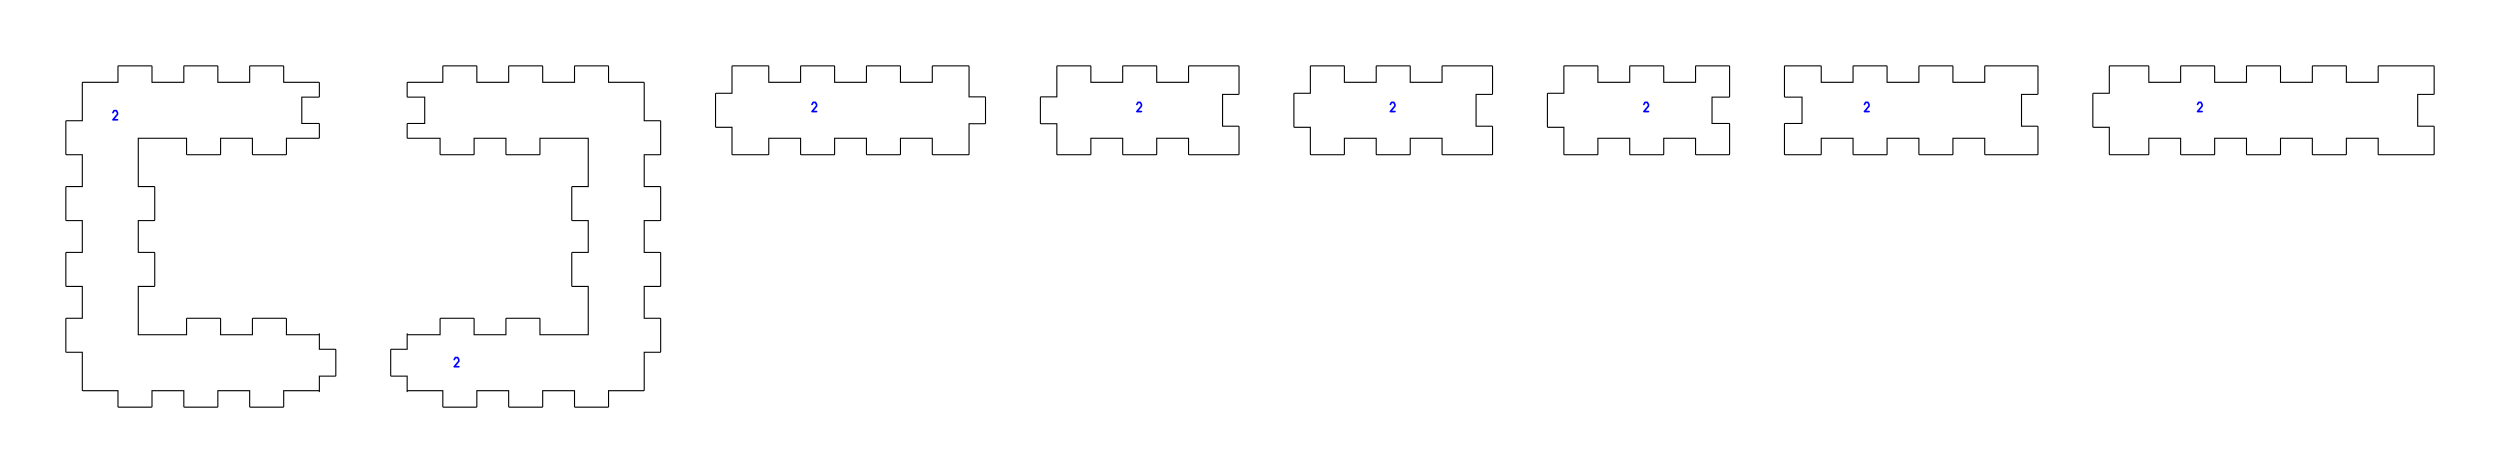
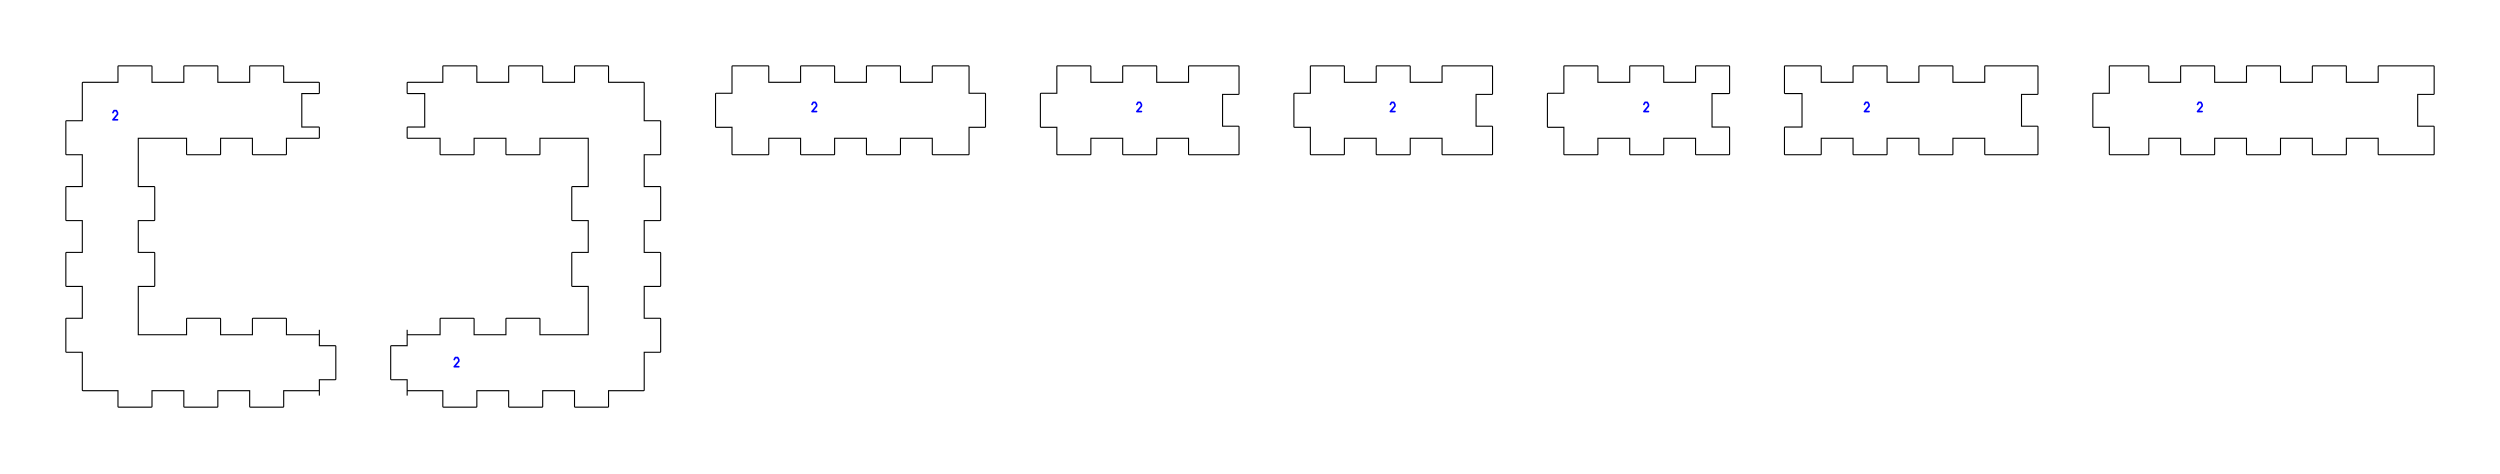
<svg xmlns="http://www.w3.org/2000/svg" width="455.60mm" height="86.20mm" viewBox="0 0 455.60 86.20">
  <g transform="translate(12.000,12.000)">
    <g transform="translate(-10.000,-10.000)">
-       <path d="M 13.100 69.200 H 19.500 V 72.100 C 19.500 72.155 19.545 72.200 19.600 72.200 H 25.600 C 25.655 72.200 25.700 72.155 25.700 72.100 V 69.200 H 31.500 V 72.100 C 31.500 72.155 31.545 72.200 31.600 72.200 H 37.600 C 37.655 72.200 37.700 72.155 37.700 72.100 V 69.200 H 43.500 V 72.100 C 43.500 72.155 43.545 72.200 43.600 72.200 H 49.600 C 49.655 72.200 49.700 72.155 49.700 72.100 V 69.200 H 56.100 C 56.155 69.200 56.200 69.155 56.200 69.100 V 69.450 V 66.550 H 59.100 C 59.155 66.550 59.200 66.505 59.200 66.450 V 61.750 C 59.200 61.695 59.155 61.650 59.100 61.650 H 56.200 V 58.750 V 59.100 C 56.200 59.045 56.155 59.000 56.100 59.000 H 50.200 V 56.100 C 50.200 56.045 50.155 56.000 50.100 56.000 H 44.100 C 44.045 56.000 44.000 56.045 44.000 56.100 V 59.000 H 38.200 V 56.100 C 38.200 56.045 38.155 56.000 38.100 56.000 H 32.100 C 32.045 56.000 32.000 56.045 32.000 56.100 V 59.000 H 26.100 H 23.200 V 56.100 V 50.200 H 26.100 C 26.155 50.200 26.200 50.155 26.200 50.100 V 44.100 C 26.200 44.045 26.155 44.000 26.100 44.000 H 23.200 V 38.200 H 26.100 C 26.155 38.200 26.200 38.155 26.200 38.100 V 32.100 C 26.200 32.045 26.155 32.000 26.100 32.000 H 23.200 V 26.100 V 23.200 H 26.100 H 32.000 V 26.100 C 32.000 26.155 32.045 26.200 32.100 26.200 H 38.100 C 38.155 26.200 38.200 26.155 38.200 26.100 V 23.200 H 44.000 V 26.100 C 44.000 26.155 44.045 26.200 44.100 26.200 H 50.100 C 50.155 26.200 50.200 26.155 50.200 26.100 V 23.200 H 56.100 C 56.155 23.200 56.200 23.155 56.200 23.100 V 20.600 C 56.200 20.545 56.155 20.500 56.100 20.500 H 55.900 H 53.000 V 17.600 V 18.600 V 15.700 H 55.900 H 56.100 C 56.155 15.700 56.200 15.655 56.200 15.600 V 13.100 C 56.200 13.045 56.155 13.000 56.100 13.000 H 49.700 V 10.100 C 49.700 10.045 49.655 10.000 49.600 10.000 H 43.600 C 43.545 10.000 43.500 10.045 43.500 10.100 V 13.000 H 37.700 V 10.100 C 37.700 10.045 37.655 10.000 37.600 10.000 H 31.600 C 31.545 10.000 31.500 10.045 31.500 10.100 V 13.000 H 25.700 V 10.100 C 25.700 10.045 25.655 10.000 25.600 10.000 H 19.600 C 19.545 10.000 19.500 10.045 19.500 10.100 V 13.000 H 13.100 C 13.045 13.000 13.000 13.045 13.000 13.100 V 20.000 H 10.100 C 10.045 20.000 10.000 20.045 10.000 20.100 V 26.100 C 10.000 26.155 10.045 26.200 10.100 26.200 H 13.000 V 32.000 H 10.100 C 10.045 32.000 10.000 32.045 10.000 32.100 V 38.100 C 10.000 38.155 10.045 38.200 10.100 38.200 H 13.000 V 44.000 H 10.100 C 10.045 44.000 10.000 44.045 10.000 44.100 V 50.100 C 10.000 50.155 10.045 50.200 10.100 50.200 H 13.000 V 56.000 H 10.100 C 10.045 56.000 10.000 56.045 10.000 56.100 V 62.100 C 10.000 62.155 10.045 62.200 10.100 62.200 H 13.000 V 69.100 C 13.000 69.155 13.045 69.200 13.100 69.200 Z" fill="none" stroke="#000000" stroke-width="0.2" />
+       <path d="M 13.100 69.200 H 19.500 V 72.100 C 19.500 72.155 19.545 72.200 19.600 72.200 H 25.600 C 25.655 72.200 25.700 72.155 25.700 72.100 V 69.200 H 31.500 V 72.100 C 31.500 72.155 31.545 72.200 31.600 72.200 H 37.600 C 37.655 72.200 37.700 72.155 37.700 72.100 V 69.200 H 43.500 V 72.100 C 43.500 72.155 43.545 72.200 43.600 72.200 H 49.600 C 49.655 72.200 49.700 72.155 49.700 72.100 V 69.200 H 56.100 C 56.155 69.200 56.200 69.155 56.200 69.100 V 70.100 V 67.200 H 59.100 C 59.155 67.200 59.200 67.155 59.200 67.100 V 61.100 C 59.200 61.045 59.155 61.000 59.100 61.000 H 56.200 V 58.100 V 59.100 C 56.200 59.045 56.155 59.000 56.100 59.000 H 50.200 V 56.100 C 50.200 56.045 50.155 56.000 50.100 56.000 H 44.100 C 44.045 56.000 44.000 56.045 44.000 56.100 V 59.000 H 38.200 V 56.100 C 38.200 56.045 38.155 56.000 38.100 56.000 H 32.100 C 32.045 56.000 32.000 56.045 32.000 56.100 V 59.000 H 26.100 H 23.200 V 56.100 V 50.200 H 26.100 C 26.155 50.200 26.200 50.155 26.200 50.100 V 44.100 C 26.200 44.045 26.155 44.000 26.100 44.000 H 23.200 V 38.200 H 26.100 C 26.155 38.200 26.200 38.155 26.200 38.100 V 32.100 C 26.200 32.045 26.155 32.000 26.100 32.000 H 23.200 V 26.100 V 23.200 H 26.100 H 32.000 V 26.100 C 32.000 26.155 32.045 26.200 32.100 26.200 H 38.100 C 38.155 26.200 38.200 26.155 38.200 26.100 V 23.200 H 44.000 V 26.100 C 44.000 26.155 44.045 26.200 44.100 26.200 H 50.100 C 50.155 26.200 50.200 26.155 50.200 26.100 V 23.200 H 56.100 C 56.155 23.200 56.200 23.155 56.200 23.100 V 21.250 C 56.200 21.195 56.155 21.150 56.100 21.150 H 55.900 H 53.000 V 18.250 V 17.950 V 15.050 H 55.900 H 56.100 C 56.155 15.050 56.200 15.005 56.200 14.950 V 13.100 C 56.200 13.045 56.155 13.000 56.100 13.000 H 49.700 V 10.100 C 49.700 10.045 49.655 10.000 49.600 10.000 H 43.600 C 43.545 10.000 43.500 10.045 43.500 10.100 V 13.000 H 37.700 V 10.100 C 37.700 10.045 37.655 10.000 37.600 10.000 H 31.600 C 31.545 10.000 31.500 10.045 31.500 10.100 V 13.000 H 25.700 V 10.100 C 25.700 10.045 25.655 10.000 25.600 10.000 H 19.600 C 19.545 10.000 19.500 10.045 19.500 10.100 V 13.000 H 13.100 C 13.045 13.000 13.000 13.045 13.000 13.100 V 20.000 H 10.100 C 10.045 20.000 10.000 20.045 10.000 20.100 V 26.100 C 10.000 26.155 10.045 26.200 10.100 26.200 H 13.000 V 32.000 H 10.100 C 10.045 32.000 10.000 32.045 10.000 32.100 V 38.100 C 10.000 38.155 10.045 38.200 10.100 38.200 H 13.000 V 44.000 H 10.100 C 10.045 44.000 10.000 44.045 10.000 44.100 V 50.100 C 10.000 50.155 10.045 50.200 10.100 50.200 H 13.000 V 56.000 H 10.100 C 10.045 56.000 10.000 56.045 10.000 56.100 V 62.100 C 10.000 62.155 10.045 62.200 10.100 62.200 H 13.000 V 69.100 C 13.000 69.155 13.045 69.200 13.100 69.200 Z" fill="none" stroke="#000000" stroke-width="0.2" />
    </g>
    <g transform="translate(8.48,9.83)">
      <polyline points="0.10,-1.30 0.31,-1.67 0.72,-1.67 0.93,-1.30 0.93,-1.00 0.10,0.00 0.93,0.00" fill="none" stroke="#0000ff" stroke-width="0.3" stroke-linecap="round" stroke-linejoin="round" />
    </g>
  </g>
  <g transform="translate(71.200,12.000)">
    <g transform="translate(-60.700,-10.000)">
-       <path d="M 106.800 69.200 H 100.400 V 72.100 C 100.400 72.155 100.355 72.200 100.300 72.200 H 94.300 C 94.245 72.200 94.200 72.155 94.200 72.100 V 69.200 H 88.400 V 72.100 C 88.400 72.155 88.355 72.200 88.300 72.200 H 82.300 C 82.245 72.200 82.200 72.155 82.200 72.100 V 69.200 H 76.400 V 72.100 C 76.400 72.155 76.355 72.200 76.300 72.200 H 70.300 C 70.245 72.200 70.200 72.155 70.200 72.100 V 69.200 H 63.800 C 63.745 69.200 63.700 69.155 63.700 69.100 V 69.450 V 66.550 H 60.800 C 60.745 66.550 60.700 66.505 60.700 66.450 V 61.750 C 60.700 61.695 60.745 61.650 60.800 61.650 H 63.700 V 58.750 V 59.100 C 63.700 59.045 63.745 59.000 63.800 59.000 H 69.700 V 56.100 C 69.700 56.045 69.745 56.000 69.800 56.000 H 75.800 C 75.855 56.000 75.900 56.045 75.900 56.100 V 59.000 H 81.700 V 56.100 C 81.700 56.045 81.745 56.000 81.800 56.000 H 87.800 C 87.855 56.000 87.900 56.045 87.900 56.100 V 59.000 H 93.800 H 96.700 V 56.100 V 50.200 H 93.800 C 93.745 50.200 93.700 50.155 93.700 50.100 V 44.100 C 93.700 44.045 93.745 44.000 93.800 44.000 H 96.700 V 38.200 H 93.800 C 93.745 38.200 93.700 38.155 93.700 38.100 V 32.100 C 93.700 32.045 93.745 32.000 93.800 32.000 H 96.700 V 26.100 V 23.200 H 93.800 H 87.900 V 26.100 C 87.900 26.155 87.855 26.200 87.800 26.200 H 81.800 C 81.745 26.200 81.700 26.155 81.700 26.100 V 23.200 H 75.900 V 26.100 C 75.900 26.155 75.855 26.200 75.800 26.200 H 69.800 C 69.745 26.200 69.700 26.155 69.700 26.100 V 23.200 H 63.800 C 63.745 23.200 63.700 23.155 63.700 23.100 V 20.600 C 63.700 20.545 63.745 20.500 63.800 20.500 H 64.000 H 66.900 V 17.600 V 18.600 V 15.700 H 64.000 H 63.800 C 63.745 15.700 63.700 15.655 63.700 15.600 V 13.100 C 63.700 13.045 63.745 13.000 63.800 13.000 H 70.200 V 10.100 C 70.200 10.045 70.245 10.000 70.300 10.000 H 76.300 C 76.355 10.000 76.400 10.045 76.400 10.100 V 13.000 H 82.200 V 10.100 C 82.200 10.045 82.245 10.000 82.300 10.000 H 88.300 C 88.355 10.000 88.400 10.045 88.400 10.100 V 13.000 H 94.200 V 10.100 C 94.200 10.045 94.245 10.000 94.300 10.000 H 100.300 C 100.355 10.000 100.400 10.045 100.400 10.100 V 13.000 H 106.800 C 106.855 13.000 106.900 13.045 106.900 13.100 V 20.000 H 109.800 C 109.855 20.000 109.900 20.045 109.900 20.100 V 26.100 C 109.900 26.155 109.855 26.200 109.800 26.200 H 106.900 V 32.000 H 109.800 C 109.855 32.000 109.900 32.045 109.900 32.100 V 38.100 C 109.900 38.155 109.855 38.200 109.800 38.200 H 106.900 V 44.000 H 109.800 C 109.855 44.000 109.900 44.045 109.900 44.100 V 50.100 C 109.900 50.155 109.855 50.200 109.800 50.200 H 106.900 V 56.000 H 109.800 C 109.855 56.000 109.900 56.045 109.900 56.100 V 62.100 C 109.900 62.155 109.855 62.200 109.800 62.200 H 106.900 V 69.100 C 106.900 69.155 106.855 69.200 106.800 69.200 Z" fill="none" stroke="#000000" stroke-width="0.2" />
+       <path d="M 106.800 69.200 H 100.400 V 72.100 C 100.400 72.155 100.355 72.200 100.300 72.200 H 94.300 C 94.245 72.200 94.200 72.155 94.200 72.100 V 69.200 H 88.400 V 72.100 C 88.400 72.155 88.355 72.200 88.300 72.200 H 82.300 C 82.245 72.200 82.200 72.155 82.200 72.100 V 69.200 H 76.400 V 72.100 C 76.400 72.155 76.355 72.200 76.300 72.200 H 70.300 C 70.245 72.200 70.200 72.155 70.200 72.100 V 69.200 H 63.800 C 63.745 69.200 63.700 69.155 63.700 69.100 V 70.100 V 67.200 H 60.800 C 60.745 67.200 60.700 67.155 60.700 67.100 V 61.100 C 60.700 61.045 60.745 61.000 60.800 61.000 H 63.700 V 58.100 V 59.100 C 63.700 59.045 63.745 59.000 63.800 59.000 H 69.700 V 56.100 C 69.700 56.045 69.745 56.000 69.800 56.000 H 75.800 C 75.855 56.000 75.900 56.045 75.900 56.100 V 59.000 H 81.700 V 56.100 C 81.700 56.045 81.745 56.000 81.800 56.000 H 87.800 C 87.855 56.000 87.900 56.045 87.900 56.100 V 59.000 H 93.800 H 96.700 V 56.100 V 50.200 H 93.800 C 93.745 50.200 93.700 50.155 93.700 50.100 V 44.100 C 93.700 44.045 93.745 44.000 93.800 44.000 H 96.700 V 38.200 H 93.800 C 93.745 38.200 93.700 38.155 93.700 38.100 V 32.100 C 93.700 32.045 93.745 32.000 93.800 32.000 H 96.700 V 26.100 V 23.200 H 93.800 H 87.900 V 26.100 C 87.900 26.155 87.855 26.200 87.800 26.200 H 81.800 C 81.745 26.200 81.700 26.155 81.700 26.100 V 23.200 H 75.900 V 26.100 C 75.900 26.155 75.855 26.200 75.800 26.200 H 69.800 C 69.745 26.200 69.700 26.155 69.700 26.100 V 23.200 H 63.800 C 63.745 23.200 63.700 23.155 63.700 23.100 V 21.250 C 63.700 21.195 63.745 21.150 63.800 21.150 H 64.000 H 66.900 V 18.250 V 17.950 V 15.050 H 64.000 H 63.800 C 63.745 15.050 63.700 15.005 63.700 14.950 V 13.100 C 63.700 13.045 63.745 13.000 63.800 13.000 H 70.200 V 10.100 C 70.200 10.045 70.245 10.000 70.300 10.000 H 76.300 C 76.355 10.000 76.400 10.045 76.400 10.100 V 13.000 H 82.200 V 10.100 C 82.200 10.045 82.245 10.000 82.300 10.000 H 88.300 C 88.355 10.000 88.400 10.045 88.400 10.100 V 13.000 H 94.200 V 10.100 C 94.200 10.045 94.245 10.000 94.300 10.000 H 100.300 C 100.355 10.000 100.400 10.045 100.400 10.100 V 13.000 H 106.800 C 106.855 13.000 106.900 13.045 106.900 13.100 V 20.000 H 109.800 C 109.855 20.000 109.900 20.045 109.900 20.100 V 26.100 C 109.900 26.155 109.855 26.200 109.800 26.200 H 106.900 V 32.000 H 109.800 C 109.855 32.000 109.900 32.045 109.900 32.100 V 38.100 C 109.900 38.155 109.855 38.200 109.800 38.200 H 106.900 V 44.000 H 109.800 C 109.855 44.000 109.900 44.045 109.900 44.100 V 50.100 C 109.900 50.155 109.855 50.200 109.800 50.200 H 106.900 V 56.000 H 109.800 C 109.855 56.000 109.900 56.045 109.900 56.100 V 62.100 C 109.900 62.155 109.855 62.200 109.800 62.200 H 106.900 V 69.100 C 106.900 69.155 106.855 69.200 106.800 69.200 Z" fill="none" stroke="#000000" stroke-width="0.2" />
    </g>
    <g transform="translate(11.48,54.83)">
      <polyline points="0.10,-1.30 0.31,-1.67 0.72,-1.67 0.93,-1.30 0.93,-1.00 0.10,0.00 0.93,0.00" fill="none" stroke="#0000ff" stroke-width="0.3" stroke-linecap="round" stroke-linejoin="round" />
    </g>
  </g>
  <g transform="translate(130.400,12.000)">
    <g transform="translate(-112.250,-56.850)">
-       <path d="M 115.350 73.050 H 121.850 C 121.905 73.050 121.950 73.005 121.950 72.950 V 70.050 H 127.750 V 72.950 C 127.750 73.005 127.795 73.050 127.850 73.050 H 133.850 C 133.905 73.050 133.950 73.005 133.950 72.950 V 70.050 H 139.750 V 72.950 C 139.750 73.005 139.795 73.050 139.850 73.050 H 145.850 C 145.905 73.050 145.950 73.005 145.950 72.950 V 70.050 H 151.750 V 72.950 C 151.750 73.005 151.795 73.050 151.850 73.050 H 158.350 C 158.405 73.050 158.450 73.005 158.450 72.950 V 69.950 V 67.400 H 161.350 C 161.405 67.400 161.450 67.355 161.450 67.300 V 62.600 C 161.450 62.545 161.405 62.500 161.350 62.500 H 158.450 V 59.950 V 56.950 C 158.450 56.895 158.405 56.850 158.350 56.850 H 151.850 C 151.795 56.850 151.750 56.895 151.750 56.950 V 59.850 H 145.950 V 56.950 C 145.950 56.895 145.905 56.850 145.850 56.850 H 139.850 C 139.795 56.850 139.750 56.895 139.750 56.950 V 59.850 H 133.950 V 56.950 C 133.950 56.895 133.905 56.850 133.850 56.850 H 127.850 C 127.795 56.850 127.750 56.895 127.750 56.950 V 59.850 H 121.950 V 56.950 C 121.950 56.895 121.905 56.850 121.850 56.850 H 115.350 C 115.295 56.850 115.250 56.895 115.250 56.950 V 59.950 V 61.850 H 112.350 C 112.295 61.850 112.250 61.895 112.250 61.950 V 67.950 C 112.250 68.005 112.295 68.050 112.350 68.050 H 115.250 V 69.950 V 72.950 C 115.250 73.005 115.295 73.050 115.350 73.050 Z" fill="none" stroke="#000000" stroke-width="0.2" />
+       <path d="M 115.350 73.050 H 121.850 C 121.905 73.050 121.950 73.005 121.950 72.950 V 70.050 H 127.750 V 72.950 C 127.750 73.005 127.795 73.050 127.850 73.050 H 133.850 C 133.905 73.050 133.950 73.005 133.950 72.950 V 70.050 H 139.750 V 72.950 C 139.750 73.005 139.795 73.050 139.850 73.050 H 145.850 C 145.905 73.050 145.950 73.005 145.950 72.950 V 70.050 H 151.750 V 72.950 C 151.750 73.005 151.795 73.050 151.850 73.050 H 158.350 C 158.405 73.050 158.450 73.005 158.450 72.950 V 69.950 V 68.050 H 161.350 C 161.405 68.050 161.450 68.005 161.450 67.950 V 61.950 C 161.450 61.895 161.405 61.850 161.350 61.850 H 158.450 V 59.950 V 56.950 C 158.450 56.895 158.405 56.850 158.350 56.850 H 151.850 C 151.795 56.850 151.750 56.895 151.750 56.950 V 59.850 H 145.950 V 56.950 C 145.950 56.895 145.905 56.850 145.850 56.850 H 139.850 C 139.795 56.850 139.750 56.895 139.750 56.950 V 59.850 H 133.950 V 56.950 C 133.950 56.895 133.905 56.850 133.850 56.850 H 127.850 C 127.795 56.850 127.750 56.895 127.750 56.950 V 59.850 H 121.950 V 56.950 C 121.950 56.895 121.905 56.850 121.850 56.850 H 115.350 C 115.295 56.850 115.250 56.895 115.250 56.950 V 59.950 V 61.850 H 112.350 C 112.295 61.850 112.250 61.895 112.250 61.950 V 67.950 C 112.250 68.005 112.295 68.050 112.350 68.050 H 115.250 V 69.950 V 72.950 C 115.250 73.005 115.295 73.050 115.350 73.050 Z" fill="none" stroke="#000000" stroke-width="0.2" />
    </g>
    <g transform="translate(17.48,8.33)">
      <polyline points="0.10,-1.30 0.31,-1.67 0.72,-1.67 0.93,-1.30 0.93,-1.00 0.10,0.00 0.93,0.00" fill="none" stroke="#0000ff" stroke-width="0.3" stroke-linecap="round" stroke-linejoin="round" />
    </g>
  </g>
  <g transform="translate(189.600,12.000)">
    <g transform="translate(-164.650,-56.850)">
-       <path d="M 167.750 73.050 H 173.750 C 173.805 73.050 173.850 73.005 173.850 72.950 V 70.050 H 179.650 V 72.950 C 179.650 73.005 179.695 73.050 179.750 73.050 H 185.750 C 185.805 73.050 185.850 73.005 185.850 72.950 V 70.050 H 191.650 V 72.950 C 191.650 73.005 191.695 73.050 191.750 73.050 H 197.750 H 200.750 C 200.805 73.050 200.850 73.005 200.850 72.950 V 69.950 V 67.950 C 200.850 67.895 200.805 67.850 200.750 67.850 H 197.850 V 62.050 H 200.750 C 200.805 62.050 200.850 62.005 200.850 61.950 V 59.950 V 56.950 C 200.850 56.895 200.805 56.850 200.750 56.850 H 197.750 H 191.750 C 191.695 56.850 191.650 56.895 191.650 56.950 V 59.850 H 185.850 V 56.950 C 185.850 56.895 185.805 56.850 185.750 56.850 H 179.750 C 179.695 56.850 179.650 56.895 179.650 56.950 V 59.850 H 173.850 V 56.950 C 173.850 56.895 173.805 56.850 173.750 56.850 H 167.750 C 167.695 56.850 167.650 56.895 167.650 56.950 V 59.950 V 62.500 H 164.750 C 164.695 62.500 164.650 62.545 164.650 62.600 V 67.300 C 164.650 67.355 164.695 67.400 164.750 67.400 H 167.650 V 69.950 V 72.950 C 167.650 73.005 167.695 73.050 167.750 73.050 Z" fill="none" stroke="#000000" stroke-width="0.2" />
+       <path d="M 167.750 73.050 H 173.750 C 173.805 73.050 173.850 73.005 173.850 72.950 V 70.050 H 179.650 V 72.950 C 179.650 73.005 179.695 73.050 179.750 73.050 H 185.750 C 185.805 73.050 185.850 73.005 185.850 72.950 V 70.050 H 191.650 V 72.950 C 191.650 73.005 191.695 73.050 191.750 73.050 H 197.750 H 200.750 C 200.805 73.050 200.850 73.005 200.850 72.950 V 69.950 V 67.950 C 200.850 67.895 200.805 67.850 200.750 67.850 H 197.850 V 62.050 H 200.750 C 200.805 62.050 200.850 62.005 200.850 61.950 V 59.950 V 56.950 C 200.850 56.895 200.805 56.850 200.750 56.850 H 197.750 H 191.750 C 191.695 56.850 191.650 56.895 191.650 56.950 V 59.850 H 185.850 V 56.950 C 185.850 56.895 185.805 56.850 185.750 56.850 H 179.750 C 179.695 56.850 179.650 56.895 179.650 56.950 V 59.850 H 173.850 V 56.950 C 173.850 56.895 173.805 56.850 173.750 56.850 H 167.750 C 167.695 56.850 167.650 56.895 167.650 56.950 V 59.950 V 61.850 H 164.750 C 164.695 61.850 164.650 61.895 164.650 61.950 V 67.950 C 164.650 68.005 164.695 68.050 164.750 68.050 H 167.650 V 69.950 V 72.950 C 167.650 73.005 167.695 73.050 167.750 73.050 Z" fill="none" stroke="#000000" stroke-width="0.2" />
    </g>
    <g transform="translate(17.48,8.33)">
      <polyline points="0.10,-1.30 0.31,-1.67 0.72,-1.67 0.93,-1.30 0.93,-1.00 0.10,0.00 0.93,0.00" fill="none" stroke="#0000ff" stroke-width="0.3" stroke-linecap="round" stroke-linejoin="round" />
    </g>
  </g>
  <g transform="translate(235.800,12.000)">
    <g transform="translate(-204.050,-56.850)">
      <path d="M 207.150 73.050 H 213.150 C 213.205 73.050 213.250 73.005 213.250 72.950 V 70.050 H 219.050 V 72.950 C 219.050 73.005 219.095 73.050 219.150 73.050 H 225.150 C 225.205 73.050 225.250 73.005 225.250 72.950 V 70.050 H 231.050 V 72.950 C 231.050 73.005 231.095 73.050 231.150 73.050 H 237.150 H 240.150 C 240.205 73.050 240.250 73.005 240.250 72.950 V 69.950 V 67.950 C 240.250 67.895 240.205 67.850 240.150 67.850 H 237.250 V 62.050 H 240.150 C 240.205 62.050 240.250 62.005 240.250 61.950 V 59.950 V 56.950 C 240.250 56.895 240.205 56.850 240.150 56.850 H 237.150 H 231.150 C 231.095 56.850 231.050 56.895 231.050 56.950 V 59.850 H 225.250 V 56.950 C 225.250 56.895 225.205 56.850 225.150 56.850 H 219.150 C 219.095 56.850 219.050 56.895 219.050 56.950 V 59.850 H 213.250 V 56.950 C 213.250 56.895 213.205 56.850 213.150 56.850 H 207.150 C 207.095 56.850 207.050 56.895 207.050 56.950 V 59.950 V 61.850 H 204.150 C 204.095 61.850 204.050 61.895 204.050 61.950 V 67.950 C 204.050 68.005 204.095 68.050 204.150 68.050 H 207.050 V 69.950 V 72.950 C 207.050 73.005 207.095 73.050 207.150 73.050 Z" fill="none" stroke="#000000" stroke-width="0.2" />
    </g>
    <g transform="translate(17.48,8.33)">
      <polyline points="0.10,-1.30 0.31,-1.67 0.72,-1.67 0.93,-1.30 0.93,-1.00 0.10,0.00 0.93,0.00" fill="none" stroke="#0000ff" stroke-width="0.3" stroke-linecap="round" stroke-linejoin="round" />
    </g>
  </g>
  <g transform="translate(282.000,12.000)">
    <g transform="translate(-243.450,-56.850)">
-       <path d="M 246.550 73.050 H 252.550 C 252.605 73.050 252.650 73.005 252.650 72.950 V 70.050 H 258.450 V 72.950 C 258.450 73.005 258.495 73.050 258.550 73.050 H 264.550 C 264.605 73.050 264.650 73.005 264.650 72.950 V 70.050 H 270.450 V 72.950 C 270.450 73.005 270.495 73.050 270.550 73.050 H 276.550 C 276.605 73.050 276.650 73.005 276.650 72.950 V 69.950 V 67.450 C 276.650 67.395 276.605 67.350 276.550 67.350 H 273.450 V 62.550 H 276.550 C 276.605 62.550 276.650 62.505 276.650 62.450 V 59.950 V 56.950 C 276.650 56.895 276.605 56.850 276.550 56.850 H 270.550 C 270.495 56.850 270.450 56.895 270.450 56.950 V 59.850 H 264.650 V 56.950 C 264.650 56.895 264.605 56.850 264.550 56.850 H 258.550 C 258.495 56.850 258.450 56.895 258.450 56.950 V 59.850 H 252.650 V 56.950 C 252.650 56.895 252.605 56.850 252.550 56.850 H 246.550 C 246.495 56.850 246.450 56.895 246.450 56.950 V 59.950 V 61.850 H 243.550 C 243.495 61.850 243.450 61.895 243.450 61.950 V 67.950 C 243.450 68.005 243.495 68.050 243.550 68.050 H 246.450 V 69.950 V 72.950 C 246.450 73.005 246.495 73.050 246.550 73.050 Z" fill="none" stroke="#000000" stroke-width="0.2" />
+       <path d="M 246.550 73.050 H 252.550 C 252.605 73.050 252.650 73.005 252.650 72.950 V 70.050 H 258.450 V 72.950 C 258.450 73.005 258.495 73.050 258.550 73.050 H 264.550 C 264.605 73.050 264.650 73.005 264.650 72.950 V 70.050 H 270.450 V 72.950 C 270.450 73.005 270.495 73.050 270.550 73.050 H 276.550 C 276.605 73.050 276.650 73.005 276.650 72.950 V 69.950 V 68.100 C 276.650 68.045 276.605 68.000 276.550 68.000 H 273.450 V 61.900 H 276.550 C 276.605 61.900 276.650 61.855 276.650 61.800 V 59.950 V 56.950 C 276.650 56.895 276.605 56.850 276.550 56.850 H 270.550 C 270.495 56.850 270.450 56.895 270.450 56.950 V 59.850 H 264.650 V 56.950 C 264.650 56.895 264.605 56.850 264.550 56.850 H 258.550 C 258.495 56.850 258.450 56.895 258.450 56.950 V 59.850 H 252.650 V 56.950 C 252.650 56.895 252.605 56.850 252.550 56.850 H 246.550 C 246.495 56.850 246.450 56.895 246.450 56.950 V 59.950 V 61.850 H 243.550 C 243.495 61.850 243.450 61.895 243.450 61.950 V 67.950 C 243.450 68.005 243.495 68.050 243.550 68.050 H 246.450 V 69.950 V 72.950 C 246.450 73.005 246.495 73.050 246.550 73.050 Z" fill="none" stroke="#000000" stroke-width="0.2" />
    </g>
    <g transform="translate(17.48,8.33)">
      <polyline points="0.10,-1.30 0.31,-1.67 0.72,-1.67 0.93,-1.30 0.93,-1.00 0.10,0.00 0.93,0.00" fill="none" stroke="#0000ff" stroke-width="0.3" stroke-linecap="round" stroke-linejoin="round" />
    </g>
  </g>
  <g transform="translate(325.200,12.000)">
    <g transform="translate(-279.850,-56.850)">
-       <path d="M 279.950 73.050 H 286.450 C 286.505 73.050 286.550 73.005 286.550 72.950 V 70.050 H 292.350 V 72.950 C 292.350 73.005 292.395 73.050 292.450 73.050 H 298.450 C 298.505 73.050 298.550 73.005 298.550 72.950 V 70.050 H 304.350 V 72.950 C 304.350 73.005 304.395 73.050 304.450 73.050 H 310.450 C 310.505 73.050 310.550 73.005 310.550 72.950 V 70.050 H 316.350 V 72.950 C 316.350 73.005 316.395 73.050 316.450 73.050 H 322.950 H 325.950 C 326.005 73.050 326.050 73.005 326.050 72.950 V 69.950 V 67.950 C 326.050 67.895 326.005 67.850 325.950 67.850 H 323.050 V 62.050 H 325.950 C 326.005 62.050 326.050 62.005 326.050 61.950 V 59.950 V 56.950 C 326.050 56.895 326.005 56.850 325.950 56.850 H 322.950 H 316.450 C 316.395 56.850 316.350 56.895 316.350 56.950 V 59.850 H 310.550 V 56.950 C 310.550 56.895 310.505 56.850 310.450 56.850 H 304.450 C 304.395 56.850 304.350 56.895 304.350 56.950 V 59.850 H 298.550 V 56.950 C 298.550 56.895 298.505 56.850 298.450 56.850 H 292.450 C 292.395 56.850 292.350 56.895 292.350 56.950 V 59.850 H 286.550 V 56.950 C 286.550 56.895 286.505 56.850 286.450 56.850 H 279.950 C 279.895 56.850 279.850 56.895 279.850 56.950 V 59.950 V 62.450 C 279.850 62.505 279.895 62.550 279.950 62.550 H 283.050 V 67.350 H 279.950 C 279.895 67.350 279.850 67.395 279.850 67.450 V 69.950 V 72.950 C 279.850 73.005 279.895 73.050 279.950 73.050 Z" fill="none" stroke="#000000" stroke-width="0.2" />
+       <path d="M 279.950 73.050 H 286.450 C 286.505 73.050 286.550 73.005 286.550 72.950 V 70.050 H 292.350 V 72.950 C 292.350 73.005 292.395 73.050 292.450 73.050 H 298.450 C 298.505 73.050 298.550 73.005 298.550 72.950 V 70.050 H 304.350 V 72.950 C 304.350 73.005 304.395 73.050 304.450 73.050 H 310.450 C 310.505 73.050 310.550 73.005 310.550 72.950 V 70.050 H 316.350 V 72.950 C 316.350 73.005 316.395 73.050 316.450 73.050 H 322.950 H 325.950 C 326.005 73.050 326.050 73.005 326.050 72.950 V 69.950 V 67.950 C 326.050 67.895 326.005 67.850 325.950 67.850 H 323.050 V 62.050 H 325.950 C 326.005 62.050 326.050 62.005 326.050 61.950 V 59.950 V 56.950 C 326.050 56.895 326.005 56.850 325.950 56.850 H 322.950 H 316.450 C 316.395 56.850 316.350 56.895 316.350 56.950 V 59.850 H 310.550 V 56.950 C 310.550 56.895 310.505 56.850 310.450 56.850 H 304.450 C 304.395 56.850 304.350 56.895 304.350 56.950 V 59.850 H 298.550 V 56.950 C 298.550 56.895 298.505 56.850 298.450 56.850 H 292.450 C 292.395 56.850 292.350 56.895 292.350 56.950 V 59.850 H 286.550 V 56.950 C 286.550 56.895 286.505 56.850 286.450 56.850 H 279.950 C 279.895 56.850 279.850 56.895 279.850 56.950 V 59.950 V 61.800 C 279.850 61.855 279.895 61.900 279.950 61.900 H 283.050 V 68.000 H 279.950 C 279.895 68.000 279.850 68.045 279.850 68.100 V 69.950 V 72.950 C 279.850 73.005 279.895 73.050 279.950 73.050 Z" fill="none" stroke="#000000" stroke-width="0.2" />
    </g>
    <g transform="translate(14.48,8.33)">
      <polyline points="0.10,-1.30 0.31,-1.67 0.72,-1.67 0.93,-1.30 0.93,-1.00 0.10,0.00 0.93,0.00" fill="none" stroke="#0000ff" stroke-width="0.3" stroke-linecap="round" stroke-linejoin="round" />
    </g>
  </g>
  <g transform="translate(381.400,12.000)">
    <g transform="translate(-329.250,-56.850)">
      <path d="M 332.350 73.050 H 339.350 C 339.405 73.050 339.450 73.005 339.450 72.950 V 70.050 H 345.250 V 72.950 C 345.250 73.005 345.295 73.050 345.350 73.050 H 351.350 C 351.405 73.050 351.450 73.005 351.450 72.950 V 70.050 H 357.250 V 72.950 C 357.250 73.005 357.295 73.050 357.350 73.050 H 363.350 C 363.405 73.050 363.450 73.005 363.450 72.950 V 70.050 H 369.250 V 72.950 C 369.250 73.005 369.295 73.050 369.350 73.050 H 375.350 C 375.405 73.050 375.450 73.005 375.450 72.950 V 70.050 H 381.250 V 72.950 C 381.250 73.005 381.295 73.050 381.350 73.050 H 388.350 H 391.350 C 391.405 73.050 391.450 73.005 391.450 72.950 V 69.950 V 67.950 C 391.450 67.895 391.405 67.850 391.350 67.850 H 388.450 V 62.050 H 391.350 C 391.405 62.050 391.450 62.005 391.450 61.950 V 59.950 V 56.950 C 391.450 56.895 391.405 56.850 391.350 56.850 H 388.350 H 381.350 C 381.295 56.850 381.250 56.895 381.250 56.950 V 59.850 H 375.450 V 56.950 C 375.450 56.895 375.405 56.850 375.350 56.850 H 369.350 C 369.295 56.850 369.250 56.895 369.250 56.950 V 59.850 H 363.450 V 56.950 C 363.450 56.895 363.405 56.850 363.350 56.850 H 357.350 C 357.295 56.850 357.250 56.895 357.250 56.950 V 59.850 H 351.450 V 56.950 C 351.450 56.895 351.405 56.850 351.350 56.850 H 345.350 C 345.295 56.850 345.250 56.895 345.250 56.950 V 59.850 H 339.450 V 56.950 C 339.450 56.895 339.405 56.850 339.350 56.850 H 332.350 C 332.295 56.850 332.250 56.895 332.250 56.950 V 59.950 V 61.850 H 329.350 C 329.295 61.850 329.250 61.895 329.250 61.950 V 67.950 C 329.250 68.005 329.295 68.050 329.350 68.050 H 332.250 V 69.950 V 72.950 C 332.250 73.005 332.295 73.050 332.350 73.050 Z" fill="none" stroke="#000000" stroke-width="0.2" />
    </g>
    <g transform="translate(18.98,8.33)">
      <polyline points="0.10,-1.30 0.31,-1.67 0.72,-1.67 0.93,-1.30 0.93,-1.00 0.10,0.00 0.93,0.00" fill="none" stroke="#0000ff" stroke-width="0.3" stroke-linecap="round" stroke-linejoin="round" />
    </g>
  </g>
</svg>
